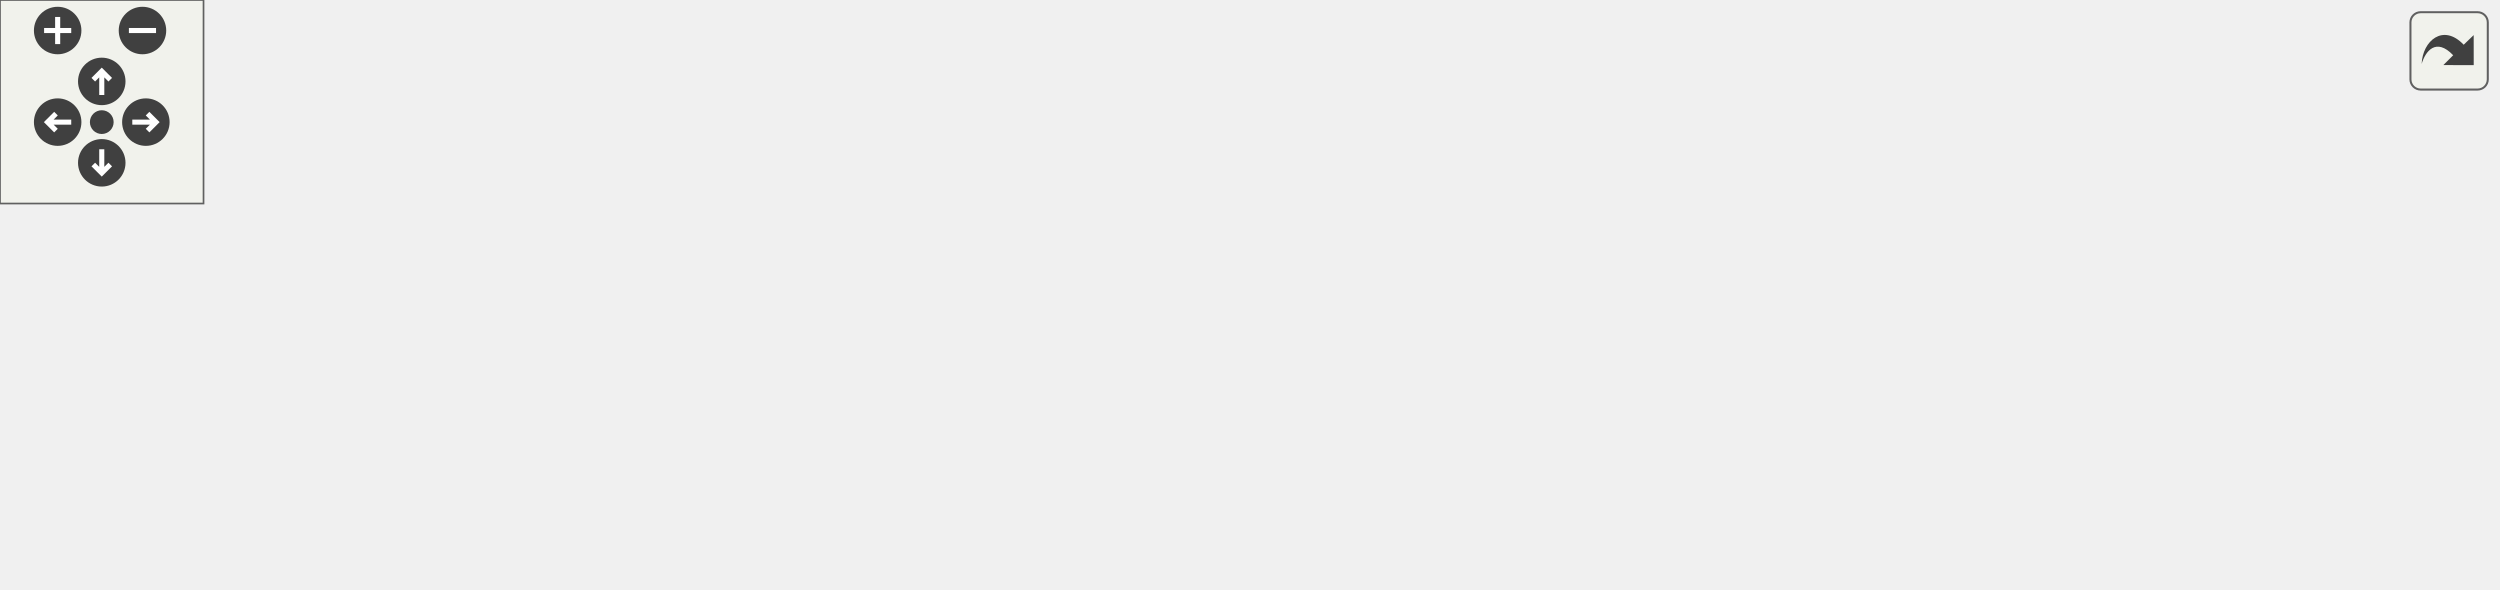
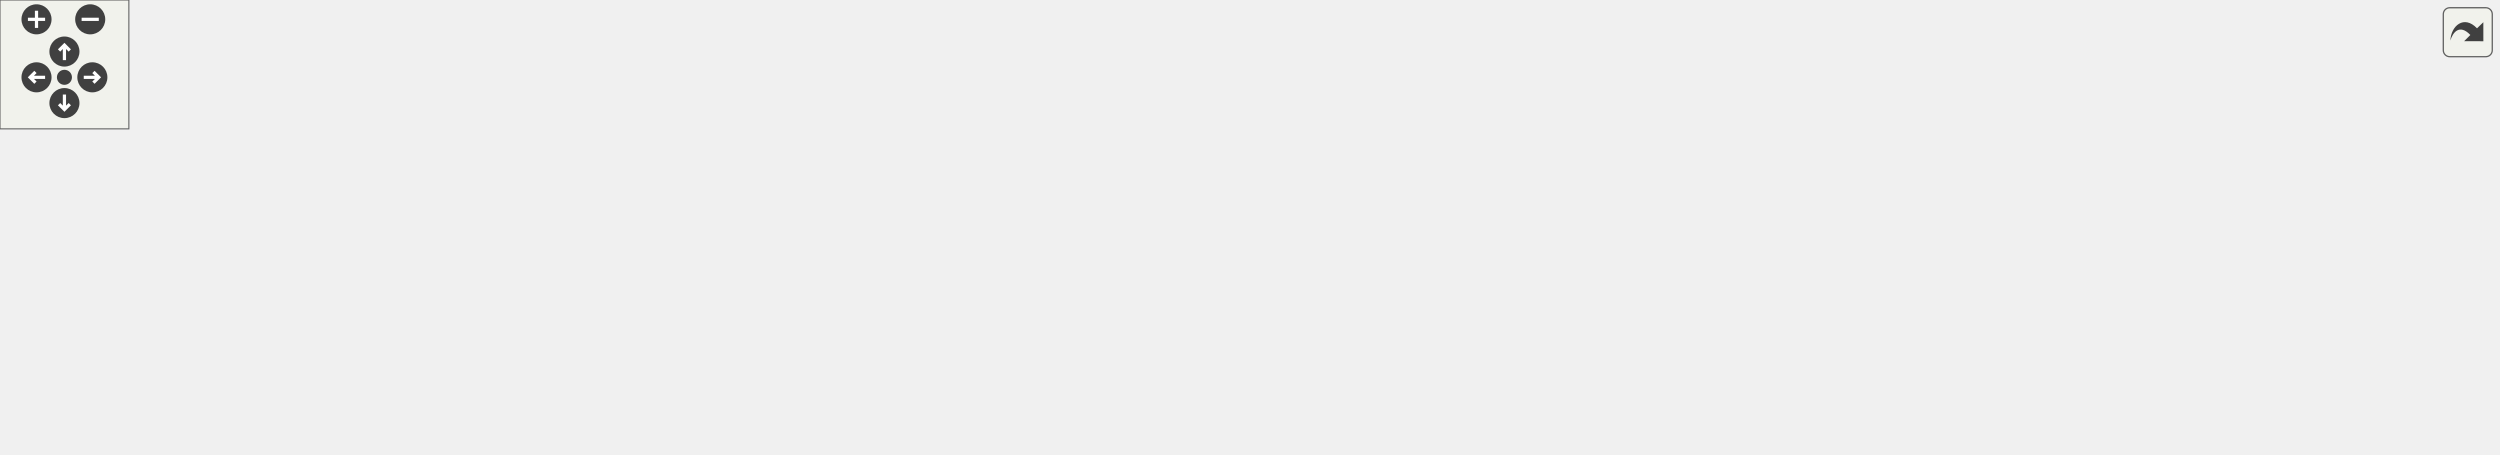
<svg xmlns="http://www.w3.org/2000/svg" xmlns:xlink="http://www.w3.org/1999/xlink" id="main" version="1.1" xml:space="preserve">
  <style type="text/css">
.edge:hover path { stroke: red; }
.edge:hover polygon { stroke: red; fill: red; }
</style>
  <defs>
    <circle id="rim" cx="0" cy="0" r="7" />
    <circle id="rim2" cx="0" cy="0" r="3.5" />
    <g id="zoomPlus">
      <use xlink:href="#rim" fill="#404040">
        <set attributeName="fill" to="#808080" begin="zoomplus.mouseover" end="zoomplus.mouseout" />
      </use>
      <path d="M-4,0h8M0,-4v8" fill="none" stroke="white" stroke-width="1.5" pointer-events="none" />
    </g>
    <g id="zoomMin">
      <use xlink:href="#rim" fill="#404040">
        <set attributeName="fill" to="#808080" begin="zoomminus.mouseover" end="zoomminus.mouseout" />
      </use>
      <path d="M-4,0h8" fill="none" stroke="white" stroke-width="1.5" pointer-events="none" />
    </g>
    <g id="dirArrow">
      <path fill="none" stroke="white" stroke-width="1.5" d="M0,-3.0v7 M-2.5,-0.5L0,-3.0L2.5,-0.5" />
    </g>
    <g id="resetDef">
      <use xlink:href="#rim2" fill="#404040">
        <set attributeName="fill" to="#808080" begin="reset.mouseover" end="reset.mouseout" />
      </use>
    </g>
  </defs>
  <svg id="graph" class="graph">
    <g id="viewport">
      <g id="node1" class="node">
        <g id="a_node1">
          <a xlink:title="Base for classes dedicated to the generation of coordinates that fulfill user-provided point distance...">
-             <polygon fill="#bfbfbf" stroke="#000000" points="0,-32.5 0,-73.5 145,-73.5 145,-32.5 0,-32.5" />
-             <text text-anchor="start" x="8" y="-61.5" font-family="Helvetica,sans-Serif" font-size="10.00" fill="#000000">CDPL::Util::DGCoordinates</text>
-             <text text-anchor="start" x="8" y="-50.5" font-family="Helvetica,sans-Serif" font-size="10.00" fill="#000000">GeneratorBase&lt; Dim, T,</text>
-             <text text-anchor="middle" x="72.5" y="-39.5" font-family="Helvetica,sans-Serif" font-size="10.00" fill="#000000"> Derived &gt;</text>
+             <polygon fill="#bfbfbf" stroke="#000000" points="0,-49.5 0,-90.5 145,-90.5 145,-49.5 0,-49.5" />
+             <text text-anchor="start" x="8" y="-78.5" font-family="Helvetica,sans-Serif" font-size="10.00" fill="#000000">CDPL::Util::DGCoordinates</text>
+             <text text-anchor="start" x="8" y="-67.5" font-family="Helvetica,sans-Serif" font-size="10.00" fill="#000000">GeneratorBase&lt; Dim, T,</text>
+             <text text-anchor="middle" x="72.5" y="-56.5" font-family="Helvetica,sans-Serif" font-size="10.00" fill="#000000"> Derived &gt;</text>
          </a>
        </g>
      </g>
      <g id="node2" class="node">
        <g id="a_node2">
          <a xlink:href="classCDPL_1_1Util_1_1DGCoordinatesGeneratorBase.html" target="_top" xlink:title=" ">
-             <polygon fill="none" stroke="#000000" points="382.5,-61 382.5,-113 527.5,-113 527.5,-61 382.5,-61" />
-             <text text-anchor="start" x="390.5" y="-101" font-family="Helvetica,sans-Serif" font-size="10.00" fill="#000000">CDPL::Util::DGCoordinates</text>
-             <text text-anchor="start" x="390.5" y="-90" font-family="Helvetica,sans-Serif" font-size="10.00" fill="#000000">GeneratorBase&lt; Dim, T,</text>
-             <text text-anchor="start" x="390.5" y="-79" font-family="Helvetica,sans-Serif" font-size="10.00" fill="#000000"> DGCoordinatesGenerator</text>
-             <text text-anchor="middle" x="455" y="-68" font-family="Helvetica,sans-Serif" font-size="10.00" fill="#000000">&lt; Dim, T &gt; &gt;</text>
+             <polygon fill="none" stroke="#000000" points="382.5,-99 382.5,-151 527.5,-151 527.5,-99 382.5,-99" />
+             <text text-anchor="start" x="390.5" y="-139" font-family="Helvetica,sans-Serif" font-size="10.00" fill="#000000">CDPL::Util::DGCoordinates</text>
+             <text text-anchor="start" x="390.5" y="-128" font-family="Helvetica,sans-Serif" font-size="10.00" fill="#000000">GeneratorBase&lt; Dim, T,</text>
+             <text text-anchor="start" x="390.5" y="-117" font-family="Helvetica,sans-Serif" font-size="10.00" fill="#000000"> DGCoordinatesGenerator</text>
+             <text text-anchor="middle" x="455" y="-106" font-family="Helvetica,sans-Serif" font-size="10.00" fill="#000000">&lt; Dim, T &gt; &gt;</text>
          </a>
        </g>
      </g>
      <g id="edge1" class="edge">
-         <path fill="none" stroke="#ffa500" stroke-dasharray="5,2" d="M155.544,-60.382C223.196,-66.395 317.771,-74.802 382.426,-80.549" />
-         <polygon fill="#ffa500" stroke="#ffa500" points="155.616,-56.874 145.346,-59.475 154.996,-63.847 155.616,-56.874" />
-         <text text-anchor="start" x="163" y="-90" font-family="Helvetica,sans-Serif" font-size="10.00" fill="#000000"> &lt; Dim, T, DGCoordinatesGenerator</text>
-         <text text-anchor="middle" x="250.5" y="-79" font-family="Helvetica,sans-Serif" font-size="10.00" fill="#000000">&lt; Dim, T &gt; &gt;</text>
+         <path fill="none" stroke="#ffa500" stroke-dasharray="5,2" d="M148.75,-92.959C153.551,-94.077 158.329,-95.105 163,-96 237.049,-110.193 323.074,-117.668 382.478,-121.449" />
+         <polygon fill="#ffa500" stroke="#ffa500" points="149.437,-89.524 138.892,-90.549 147.775,-96.323 149.437,-89.524" />
+         <text text-anchor="start" x="163" y="-132" font-family="Helvetica,sans-Serif" font-size="10.00" fill="#000000"> &lt; Dim, T, DGCoordinatesGenerator</text>
+         <text text-anchor="middle" x="250.5" y="-121" font-family="Helvetica,sans-Serif" font-size="10.00" fill="#000000">&lt; Dim, T &gt; &gt;</text>
      </g>
-       <g id="node4" class="node">
-         <g id="a_node4">
+       <g id="node5" class="node">
+         <g id="a_node5">
+           <a xlink:href="classCDPL_1_1Util_1_1DGCoordinatesGeneratorBase.html" target="_top" xlink:title=" ">
+             <polygon fill="none" stroke="#000000" points="572,-45 572,-97 748,-97 748,-45 572,-45" />
+             <text text-anchor="start" x="580" y="-85" font-family="Helvetica,sans-Serif" font-size="10.00" fill="#000000">CDPL::Util::DGCoordinates</text>
+             <text text-anchor="start" x="580" y="-74" font-family="Helvetica,sans-Serif" font-size="10.00" fill="#000000">GeneratorBase&lt; Dim, double,</text>
+             <text text-anchor="start" x="580" y="-63" font-family="Helvetica,sans-Serif" font-size="10.00" fill="#000000"> DGCoordinatesGenerator&lt; Dim,</text>
+             <text text-anchor="middle" x="660" y="-52" font-family="Helvetica,sans-Serif" font-size="10.00" fill="#000000"> double &gt; &gt;</text>
+           </a>
+         </g>
+       </g>
+       <g id="edge4" class="edge">
+         <path fill="none" stroke="#ffa500" stroke-dasharray="5,2" d="M155.426,-69.934C207.786,-69.909 276.854,-69.905 338,-70 417.103,-70.123 507.136,-70.415 571.849,-70.653" />
+         <polygon fill="#ffa500" stroke="#ffa500" points="155.182,-66.434 145.184,-69.939 155.186,-73.434 155.182,-66.434" />
+         <text text-anchor="start" x="173.5" y="-84" font-family="Helvetica,sans-Serif" font-size="10.00" fill="#000000"> &lt; Dim, double, DGCoordinates</text>
+         <text text-anchor="middle" x="250.5" y="-73" font-family="Helvetica,sans-Serif" font-size="10.00" fill="#000000">Generator&lt; Dim, double &gt; &gt;</text>
+       </g>
+       <g id="node6" class="node">
+         <g id="a_node6">
          <a xlink:href="classCDPL_1_1Util_1_1DGCoordinatesGeneratorBase.html" target="_top" xlink:title=" ">
            <polygon fill="none" stroke="#000000" points="356,-.5 356,-41.5 554,-41.5 554,-.5 356,-.5" />
            <text text-anchor="start" x="364" y="-29.5" font-family="Helvetica,sans-Serif" font-size="10.00" fill="#000000">CDPL::Util::DGCoordinates</text>
            <text text-anchor="start" x="364" y="-18.5" font-family="Helvetica,sans-Serif" font-size="10.00" fill="#000000">GeneratorBase&lt; 3, T, DGCoordinates</text>
            <text text-anchor="middle" x="455" y="-7.5" font-family="Helvetica,sans-Serif" font-size="10.00" fill="#000000">Generator&lt; 3, T &gt; &gt;</text>
          </a>
        </g>
      </g>
-       <g id="edge3" class="edge">
-         <path fill="none" stroke="#ffa500" stroke-dasharray="5,2" d="M155.418,-37.935C157.972,-37.601 160.504,-37.288 163,-37 226.928,-29.625 299.133,-25.63 355.748,-23.477" />
-         <polygon fill="#ffa500" stroke="#ffa500" points="154.913,-34.472 145.492,-39.319 155.879,-41.405 154.913,-34.472" />
-         <text text-anchor="start" x="170" y="-51" font-family="Helvetica,sans-Serif" font-size="10.00" fill="#000000"> &lt; 3, T, DGCoordinatesGenerator</text>
-         <text text-anchor="middle" x="250.5" y="-40" font-family="Helvetica,sans-Serif" font-size="10.00" fill="#000000">&lt; 3, T &gt; &gt;</text>
+       <g id="edge6" class="edge">
+         <path fill="none" stroke="#ffa500" stroke-dasharray="5,2" d="M114.844,-44.702C129.573,-37.199 146.537,-29.939 163,-26 225.871,-10.959 298.547,-9.66 355.667,-12.145" />
+         <polygon fill="#ffa500" stroke="#ffa500" points="113.196,-41.614 105.987,-49.377 116.464,-47.804 113.196,-41.614" />
+         <text text-anchor="start" x="170" y="-40" font-family="Helvetica,sans-Serif" font-size="10.00" fill="#000000"> &lt; 3, T, DGCoordinatesGenerator</text>
+         <text text-anchor="middle" x="250.5" y="-29" font-family="Helvetica,sans-Serif" font-size="10.00" fill="#000000">&lt; 3, T &gt; &gt;</text>
      </g>
      <g id="node3" class="node">
        <g id="a_node3">
          <a xlink:href="classCDPL_1_1Util_1_1DGCoordinatesGenerator.html" target="_top" xlink:title="Generic implementation for generation of coordinates that fulfill user-provided point distance constr...">
-             <polygon fill="none" stroke="#000000" points="591,-72 591,-102 736,-102 736,-72 591,-72" />
-             <text text-anchor="start" x="599" y="-90" font-family="Helvetica,sans-Serif" font-size="10.00" fill="#000000">CDPL::Util::DGCoordinates</text>
-             <text text-anchor="middle" x="663.5" y="-79" font-family="Helvetica,sans-Serif" font-size="10.00" fill="#000000">Generator&lt; Dim, T &gt;</text>
+             <polygon fill="none" stroke="#000000" points="766,-108 766,-138 911,-138 911,-108 766,-108" />
+             <text text-anchor="start" x="774" y="-126" font-family="Helvetica,sans-Serif" font-size="10.00" fill="#000000">CDPL::Util::DGCoordinates</text>
+             <text text-anchor="middle" x="838.5" y="-115" font-family="Helvetica,sans-Serif" font-size="10.00" fill="#000000">Generator&lt; Dim, T &gt;</text>
          </a>
        </g>
      </g>
      <g id="edge2" class="edge">
-         <path fill="none" stroke="#191970" d="M537.824,-87C555.33,-87 573.678,-87 590.777,-87" />
-         <polygon fill="#191970" stroke="#191970" points="537.63,-83.5 527.63,-87 537.63,-90.5 537.63,-83.5" />
+         <path fill="none" stroke="#191970" d="M537.819,-124.568C605.731,-124.214 700.919,-123.718 765.887,-123.379" />
+         <polygon fill="#191970" stroke="#191970" points="537.566,-121.069 527.584,-124.621 537.602,-128.069 537.566,-121.069" />
      </g>
-       <g id="node5" class="node">
-         <g id="a_node5">
-           <a xlink:href="classCDPL_1_1Util_1_1DGCoordinatesGenerator_3_013_00_01T_01_4.html" target="_top" xlink:title="Specialized implementation for the generation of 3D coordinates that fulfill user-provided point dist...">
-             <polygon fill="none" stroke="#000000" points="591,-6 591,-36 736,-36 736,-6 591,-6" />
-             <text text-anchor="start" x="599" y="-24" font-family="Helvetica,sans-Serif" font-size="10.00" fill="#000000">CDPL::Util::DGCoordinates</text>
-             <text text-anchor="middle" x="663.5" y="-13" font-family="Helvetica,sans-Serif" font-size="10.00" fill="#000000">Generator&lt; 3, T &gt;</text>
+       <g id="node4" class="node">
+         <g id="a_node4">
+           <a xlink:href="classCDPL_1_1Util_1_1DGCoordinatesGenerator.html" target="_top" xlink:title=" ">
+             <polygon fill="none" stroke="#000000" points="1018,-77 1018,-107 1163,-107 1163,-77 1018,-77" />
+             <text text-anchor="start" x="1026" y="-95" font-family="Helvetica,sans-Serif" font-size="10.00" fill="#000000">CDPL::Util::DGCoordinates</text>
+             <text text-anchor="middle" x="1090.5" y="-84" font-family="Helvetica,sans-Serif" font-size="10.00" fill="#000000">Generator&lt; 2, double &gt;</text>
          </a>
        </g>
      </g>
-       <g id="edge4" class="edge">
-         <path fill="none" stroke="#191970" d="M564.238,-21C573.247,-21 582.206,-21 590.846,-21" />
-         <polygon fill="#191970" stroke="#191970" points="564.06,-17.5 554.06,-21 564.06,-24.5 564.06,-17.5" />
+       <g id="edge3" class="edge">
+         <path fill="none" stroke="#ffa500" stroke-dasharray="5,2" d="M921.013,-112.85C952.171,-109.017 987.372,-104.686 1017.589,-100.969" />
+         <polygon fill="#ffa500" stroke="#ffa500" points="920.549,-109.38 911.051,-114.075 921.403,-116.328 920.549,-109.38" />
+         <text text-anchor="middle" x="964.5" y="-114" font-family="Helvetica,sans-Serif" font-size="10.00" fill="#000000"> &lt; 2, double &gt;</text>
+       </g>
+       <g id="edge5" class="edge">
+         <path fill="none" stroke="#191970" d="M758.609,-75.81C837.601,-79.663 946.619,-84.981 1017.819,-88.455" />
+         <polygon fill="#191970" stroke="#191970" points="758.316,-72.292 748.157,-75.3 757.975,-79.284 758.316,-72.292" />
+       </g>
+       <g id="node7" class="node">
+         <g id="a_node7">
+           <a xlink:href="classCDPL_1_1Util_1_1DGCoordinatesGenerator_3_013_00_01T_01_4.html" target="_top" xlink:title="Specialized implementation for the generation of 3D coordinates that fulfill user-provided point dist...">
+             <polygon fill="none" stroke="#000000" points="766,-6 766,-36 911,-36 911,-6 766,-6" />
+             <text text-anchor="start" x="774" y="-24" font-family="Helvetica,sans-Serif" font-size="10.00" fill="#000000">CDPL::Util::DGCoordinates</text>
+             <text text-anchor="middle" x="838.5" y="-13" font-family="Helvetica,sans-Serif" font-size="10.00" fill="#000000">Generator&lt; 3, T &gt;</text>
+           </a>
+         </g>
+       </g>
+       <g id="edge7" class="edge">
+         <path fill="none" stroke="#191970" d="M564.478,-21C629.007,-21 708.875,-21 765.702,-21" />
+         <polygon fill="#191970" stroke="#191970" points="564.26,-17.5 554.26,-21 564.26,-24.5 564.26,-17.5" />
      </g>
    </g>
  </svg>
  <g id="navigator" transform="translate(0 0)" fill="#404254">
    <rect fill="#f2f5e9" fill-opacity="0.5" stroke="#606060" stroke-width=".5" x="0" y="0" width="60" height="60" />
    <use id="zoomplus" xlink:href="#zoomPlus" x="17" y="9" />
    <use id="zoomminus" xlink:href="#zoomMin" x="42" y="9" />
    <use id="reset" xlink:href="#resetDef" x="30" y="36" />
    <g id="arrowUp" xlink:href="#dirArrow" transform="translate(30 24)">
      <use xlink:href="#rim" fill="#404040">
        <set attributeName="fill" to="#808080" begin="arrowUp.mouseover" end="arrowUp.mouseout" />
      </use>
      <path fill="none" stroke="white" stroke-width="1.5" d="M0,-3.0v7 M-2.5,-0.5L0,-3.0L2.5,-0.5" />
    </g>
    <g id="arrowRight" xlink:href="#dirArrow" transform="rotate(90) translate(36 -43)">
      <use xlink:href="#rim" fill="#404040">
        <set attributeName="fill" to="#808080" begin="arrowRight.mouseover" end="arrowRight.mouseout" />
      </use>
      <path fill="none" stroke="white" stroke-width="1.5" d="M0,-3.0v7 M-2.5,-0.5L0,-3.0L2.5,-0.5" />
    </g>
    <g id="arrowDown" xlink:href="#dirArrow" transform="rotate(180) translate(-30 -48)">
      <use xlink:href="#rim" fill="#404040">
        <set attributeName="fill" to="#808080" begin="arrowDown.mouseover" end="arrowDown.mouseout" />
      </use>
      <path fill="none" stroke="white" stroke-width="1.5" d="M0,-3.0v7 M-2.5,-0.5L0,-3.0L2.5,-0.5" />
    </g>
    <g id="arrowLeft" xlink:href="#dirArrow" transform="rotate(270) translate(-36 17)">
      <use xlink:href="#rim" fill="#404040">
        <set attributeName="fill" to="#808080" begin="arrowLeft.mouseover" end="arrowLeft.mouseout" />
      </use>
      <path fill="none" stroke="white" stroke-width="1.5" d="M0,-3.0v7 M-2.5,-0.5L0,-3.0L2.5,-0.5" />
    </g>
  </g>
  <svg viewBox="0 0 15 15" width="100%" height="30px" preserveAspectRatio="xMaxYMin meet">
    <g id="arrow_out" transform="scale(0.3 0.3)">
      <a xlink:href="classCDPL_1_1Util_1_1DGCoordinatesGeneratorBase__inherit__graph_org.svg" target="_base">
        <rect id="button" ry="5" rx="5" y="6" x="6" height="38" width="38" fill="#f2f5e9" fill-opacity="0.5" stroke="#606060" stroke-width="1.0" />
        <path id="arrow" d="M 11.5,31.437 C 11.94,20.098 22.043,11.323 32.159,21.979 L 37.069,17.246 C 37.069,17.246 37.088,32 37.088,32 L 22.16,31.978 C 22.16,31.978 26.998,27.14 26.998,27.14 C 18.529,18.264 13.292,25.23 11.5,31.437 z" style="fill:#404040;" />
      </a>
    </g>
  </svg>
</svg>
